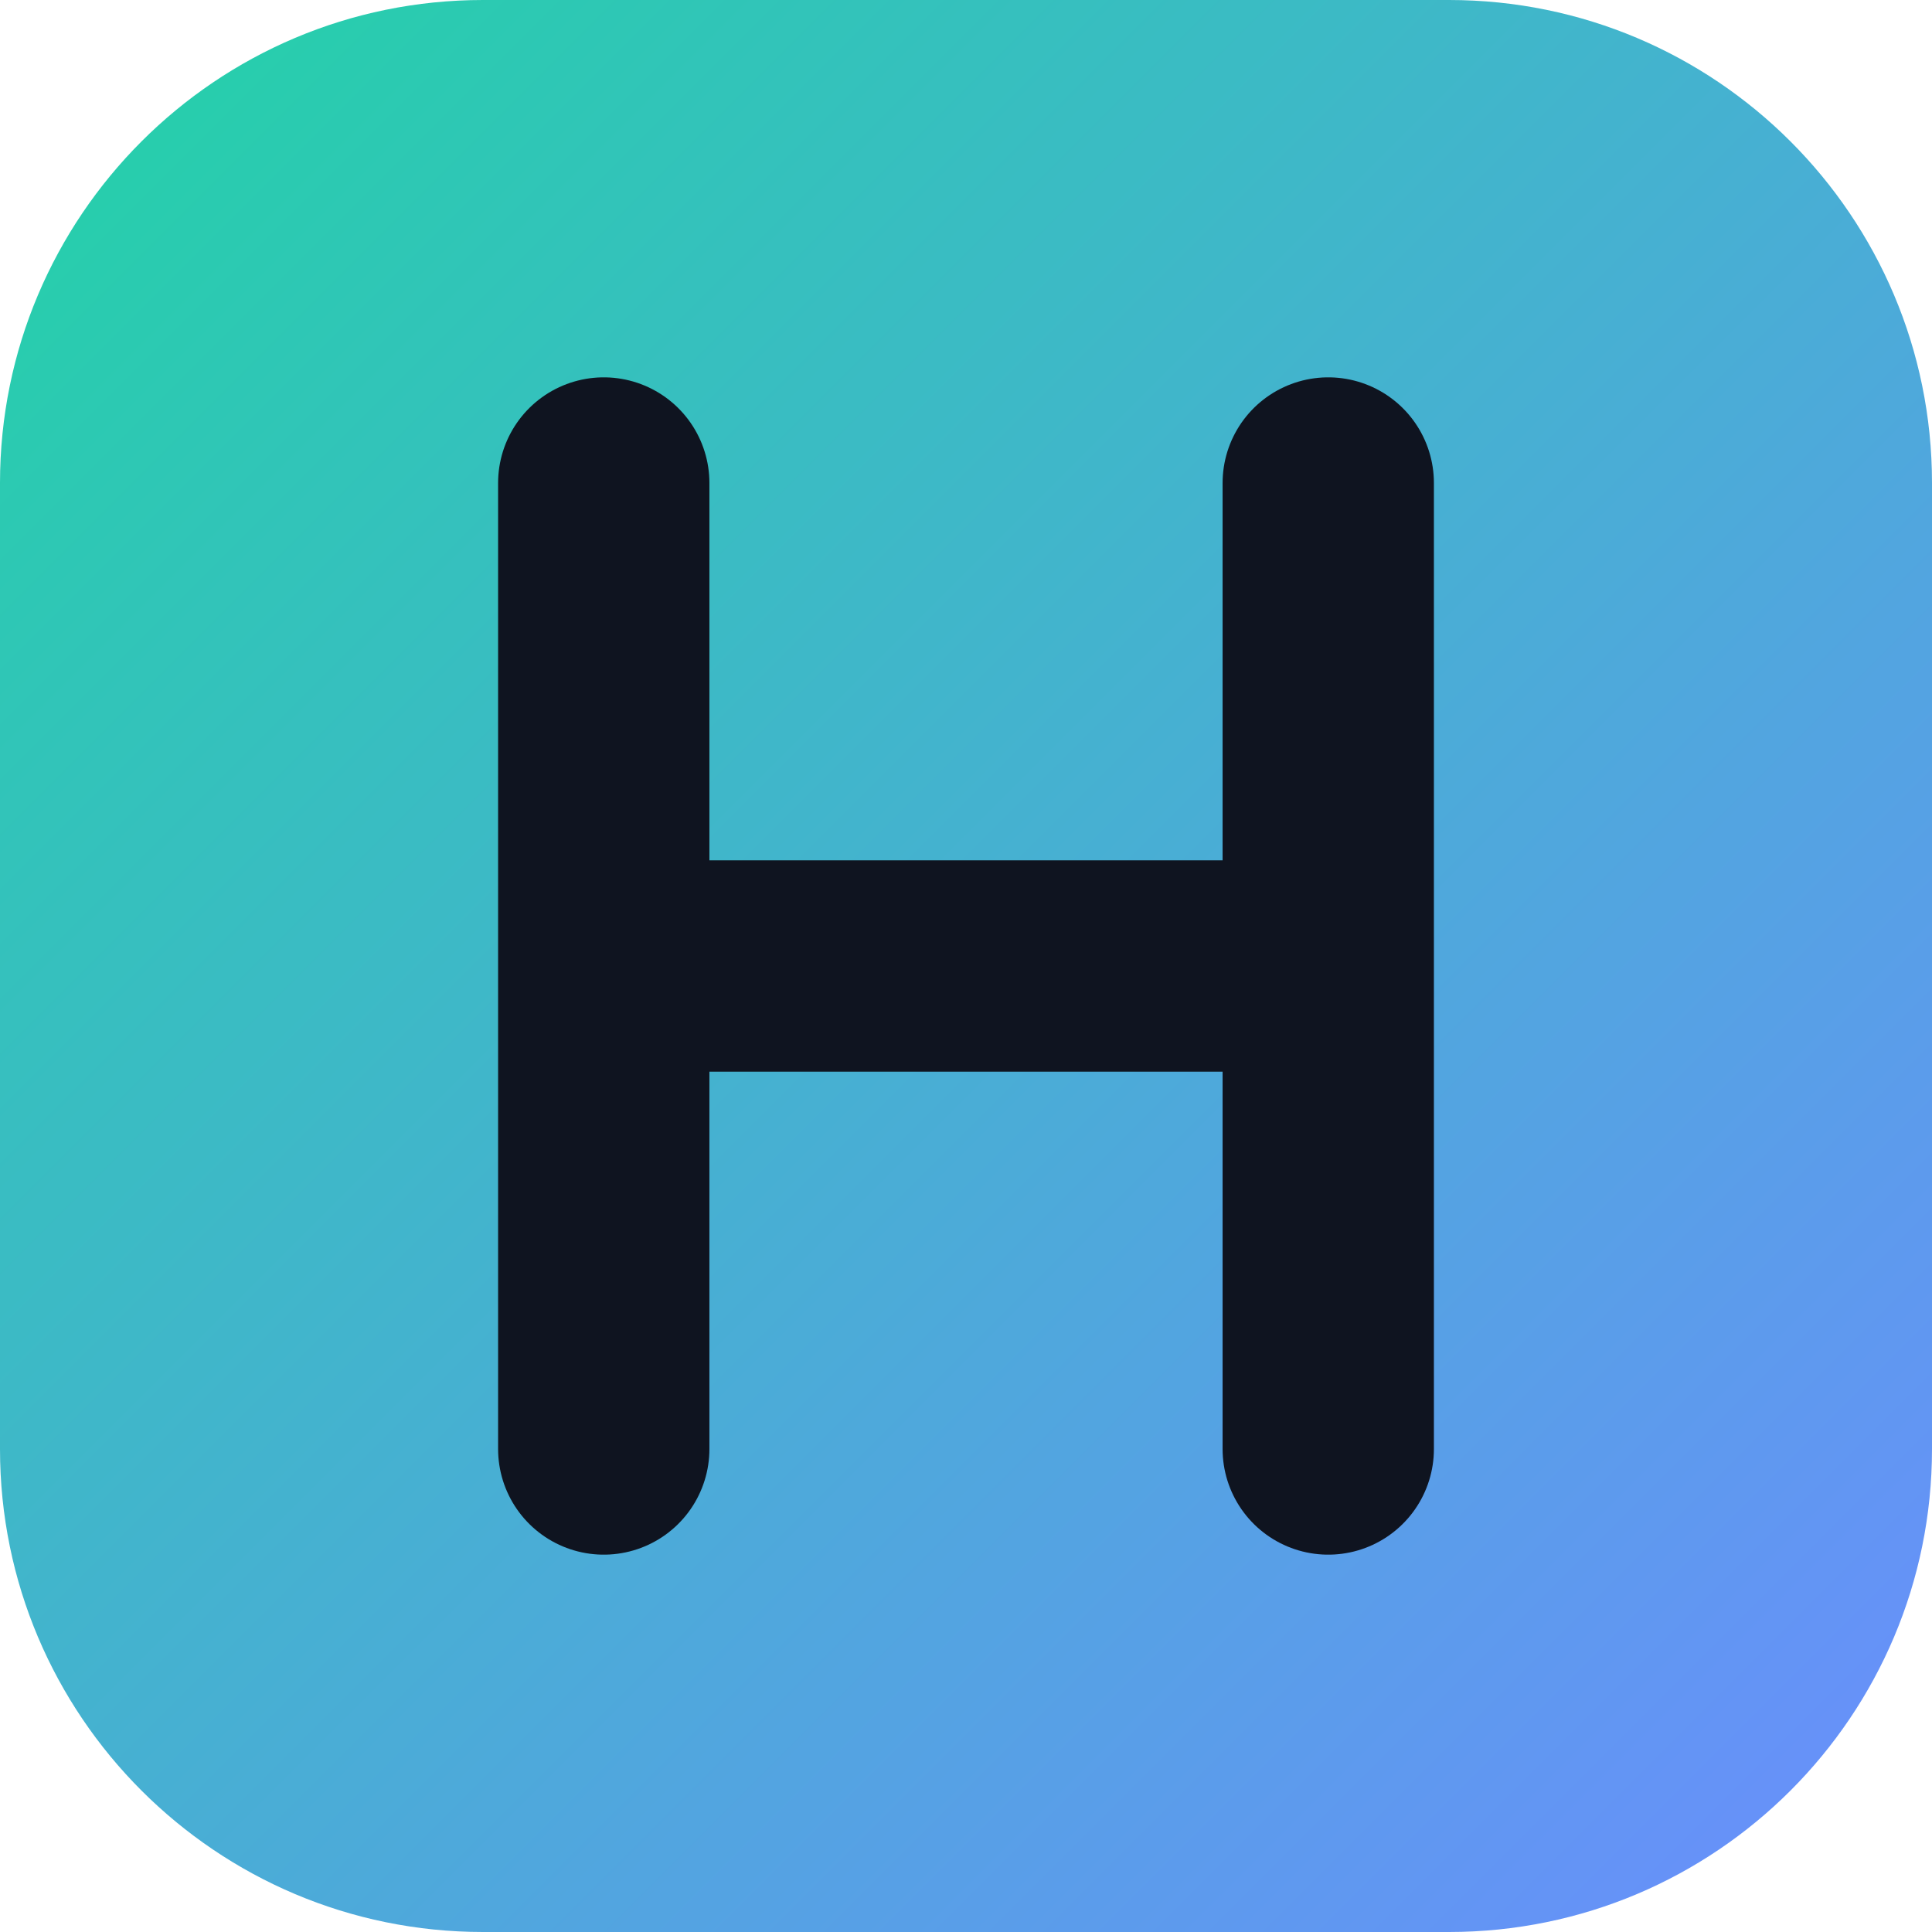
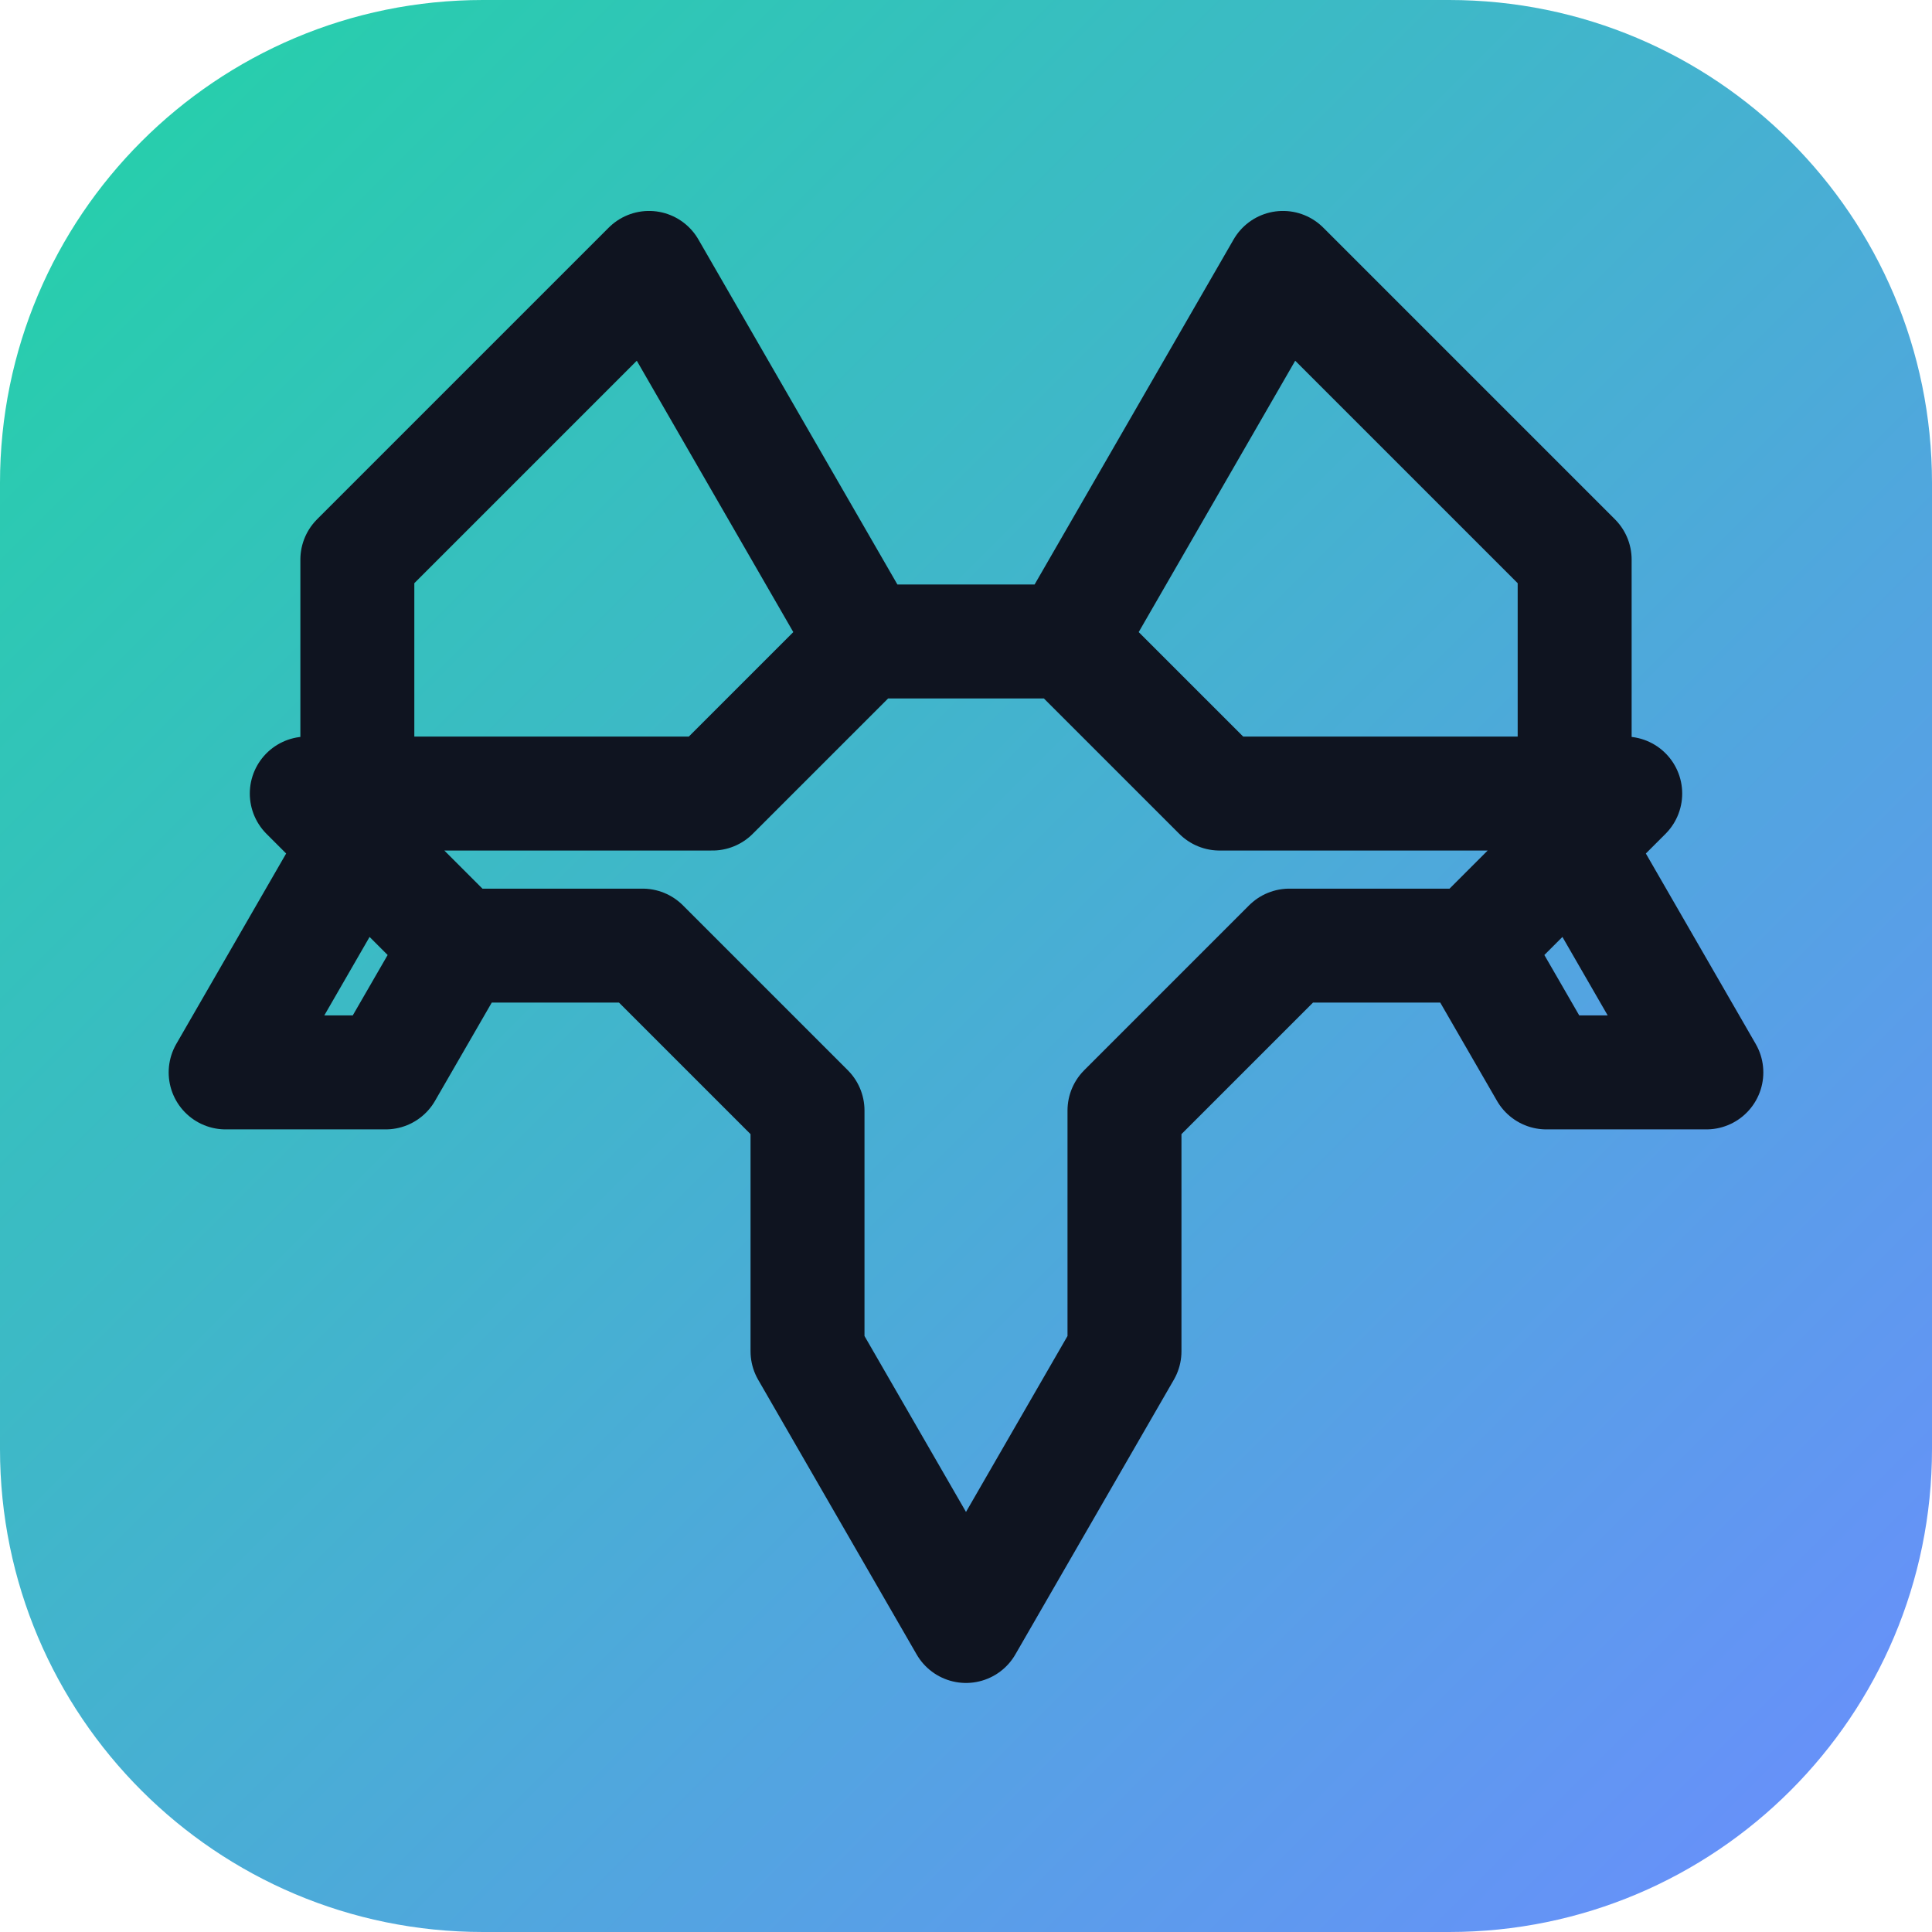
- <svg xmlns="http://www.w3.org/2000/svg" viewBox="0 0 64 64">
+ <svg xmlns="http://www.w3.org/2000/svg" viewBox="0 0 512 512" role="img" aria-label="Hubert Apps">
  <defs>
    <linearGradient id="g" x1="0" y1="0" x2="1" y2="1">
      <stop offset="0" stop-color="#22d3a6" />
      <stop offset="1" stop-color="#6c8cff" />
    </linearGradient>
  </defs>
-   <rect width="64" height="64" rx="16" fill="url(#g)" />
-   <path d="M20 16v32M44 16v32M20 32h24" stroke="#0f1420" stroke-width="7" stroke-linecap="round" />
+   <rect width="512" height="512" rx="128" fill="url(#g)" />
+   <path d="M81.3 210.3 L188.8 210.3 L229.1 170.0 L256.0 170.0 L282.9 170.0 L323.2 210.3 L430.7 210.3 M81.3 210.3 L121.6 250.6 L170.3 250.6 L214.0 294.3 L214.0 358.1 L256.0 430.9 L298.0 358.1 L298.0 294.3 L341.7 250.6 L390.4 250.6 L430.7 210.3 M94.7 210.3 L94.7 148.3 L172.0 71.0 L229.1 170.0 M94.7 223.7 L59.8 284.2 L102.2 284.2 L121.6 250.6 M417.3 210.3 L417.3 148.3 L340.0 71.0 L282.9 170.0 M417.3 223.7 L452.2 284.2 L409.8 284.2 L390.4 250.6" fill="none" stroke="#0f1420" stroke-width="30.2" stroke-linejoin="round" stroke-linecap="round" />
</svg>
